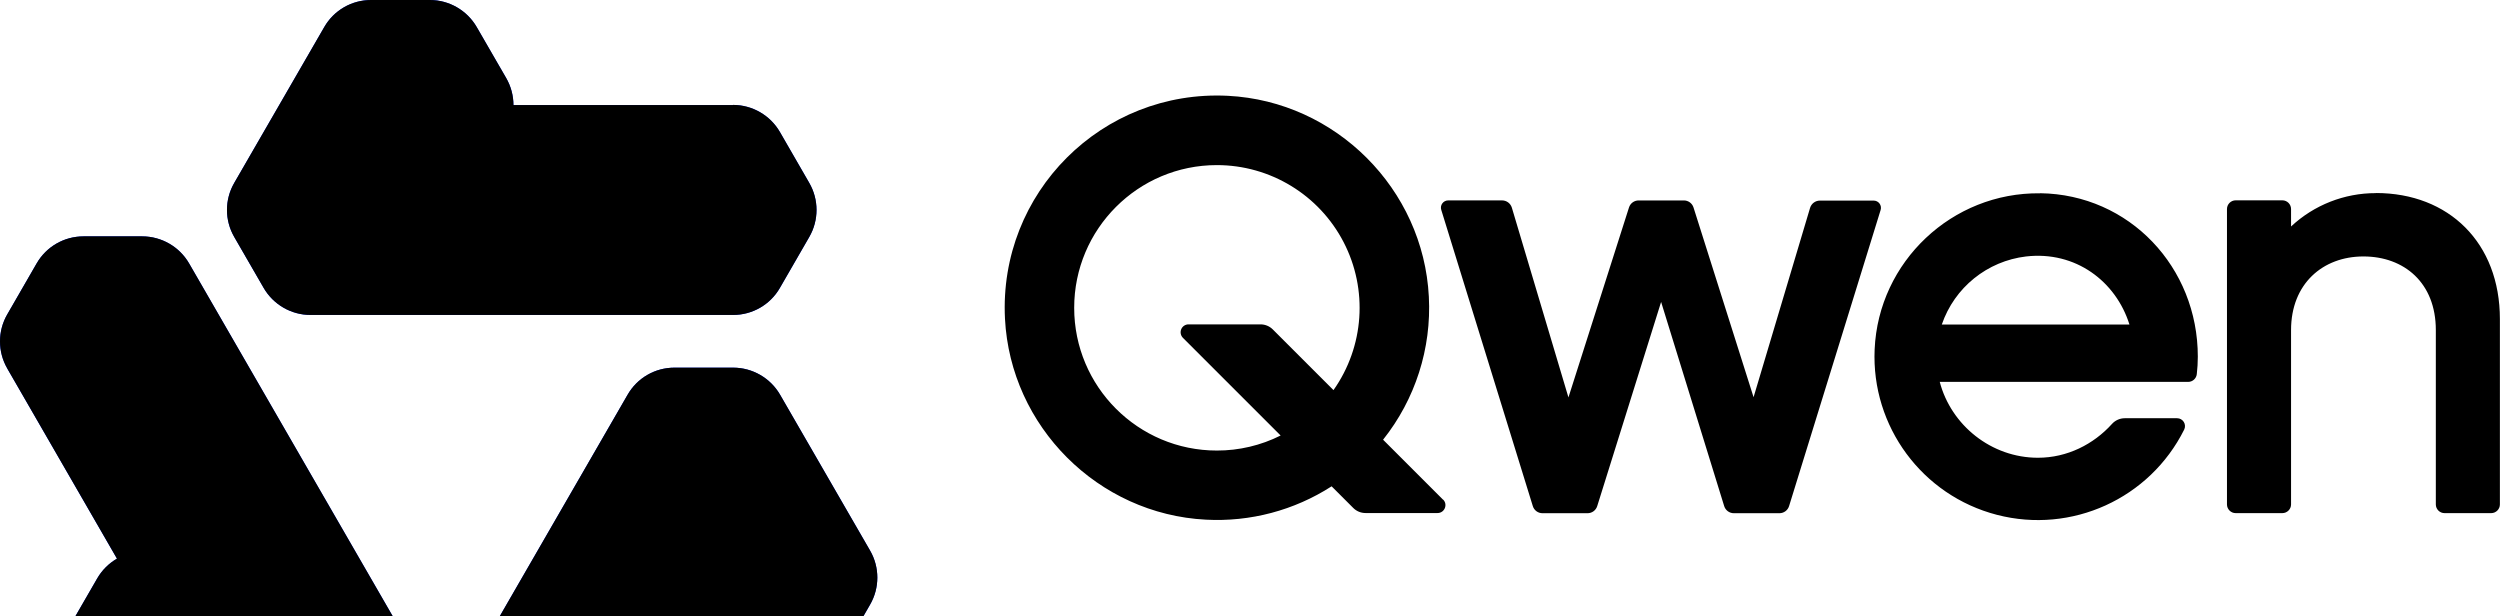
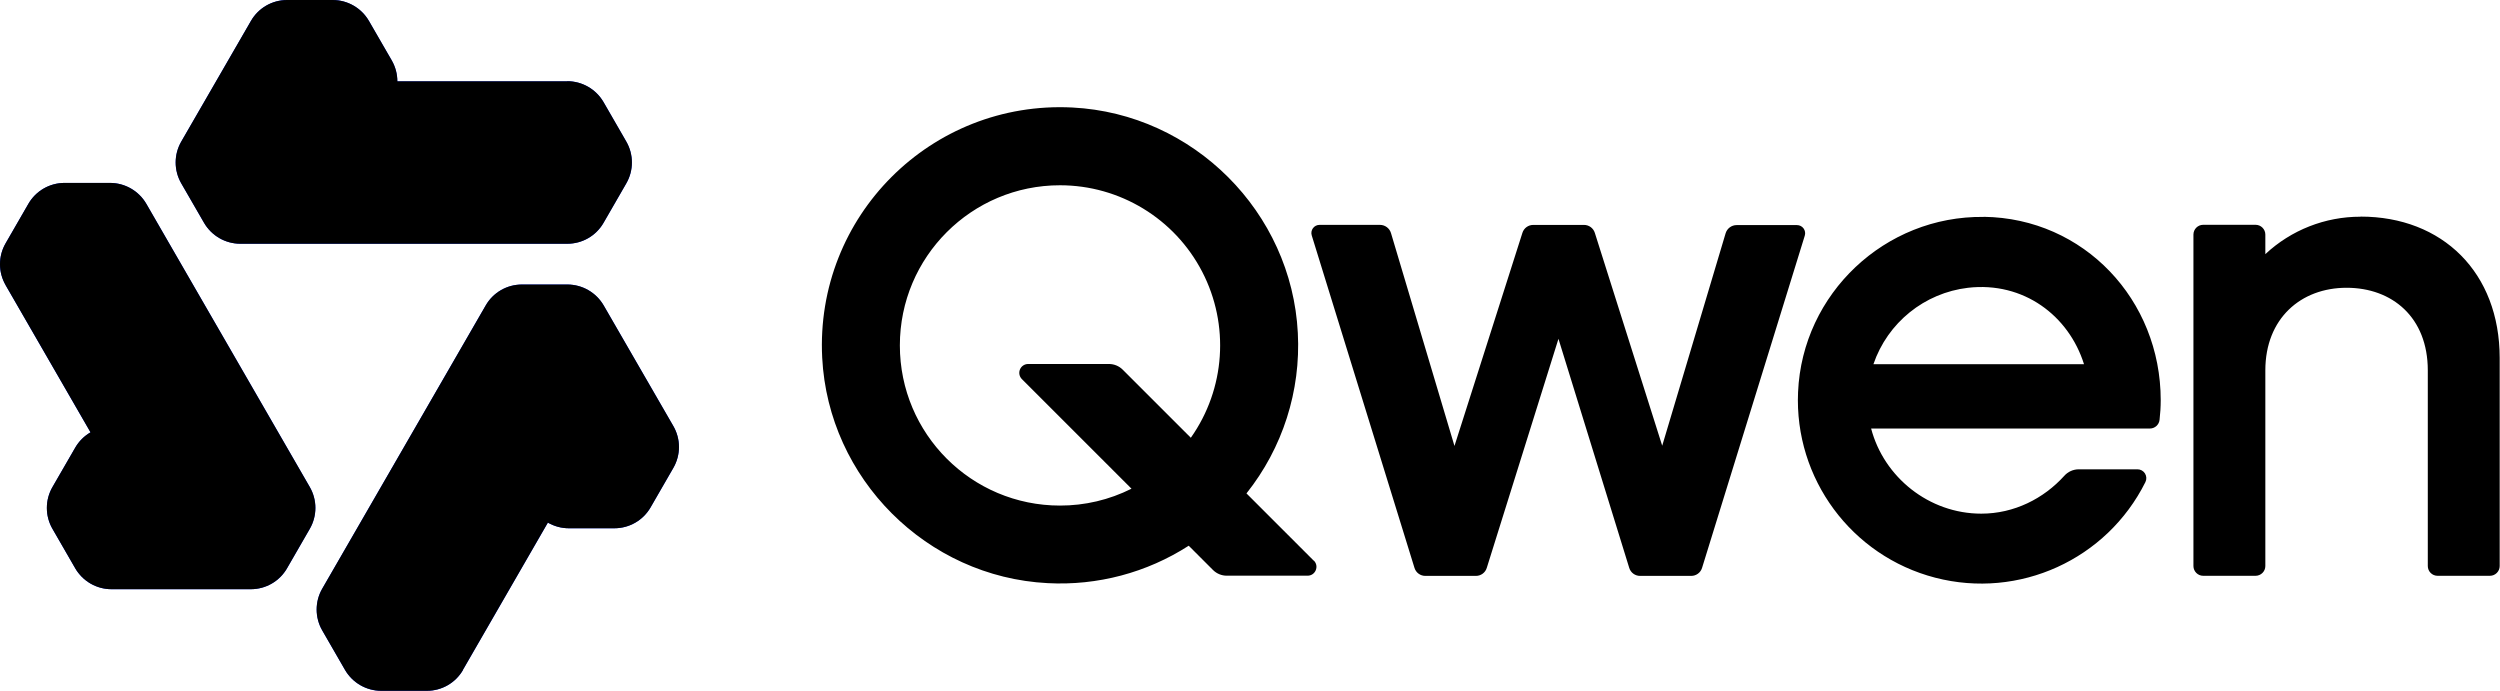
- <svg xmlns="http://www.w3.org/2000/svg" viewBox="0 0 4.061 1">
-   <g transform="translate(-0.00007 0) scale(0.060417)" data-pr-box="0 0 1.425132 1.45" class="pr-combine-mark-color">
+ <svg xmlns="http://www.w3.org/2000/svg" viewBox="0 0 3.619 1">
+   <g transform="translate(-0.000048 0) scale(0.041667)" data-pr-box="0 0 0.98285 1" class="pr-combine-mark-color">
    <path d="M19.713 2.825h-5.907c0-.251-.066-.503-.196-.728L12.819.728A1.46 1.46 0 0 0 11.559 0h-1.58c-.52 0-1 .275-1.26.728l-2.42 4.19a1.45 1.45 0 0 0 0 1.453l.791 1.37c.26.448.74.727 1.26.727h11.36c.52 0 1-.275 1.26-.728l.79-1.37a1.45 1.45 0 0 0 0-1.451l-.79-1.37a1.46 1.46 0 0 0-1.26-.728zM.195 9.905l2.951 5.115a1.46 1.46 0 0 0-.531.531l-.791 1.37a1.45 1.45 0 0 0 0 1.452l.79 1.37c.26.448.74.727 1.26.727h4.84c.52 0 1-.275 1.26-.728l.79-1.37a1.45 1.45 0 0 0 0-1.451L5.086 7.083a1.46 1.46 0 0 0-1.26-.728h-1.58c-.52 0-1 .276-1.26.728l-.79 1.37a1.45 1.45 0 0 0 0 1.452m15.888 13.367 2.951-5.115c.217.125.469.196.728.196h1.582c.52 0 1-.275 1.26-.728l.79-1.37a1.45 1.45 0 0 0 0-1.451l-2.42-4.191a1.46 1.46 0 0 0-1.259-.728h-1.582c-.52 0-1 .276-1.259.728l-5.678 9.838a1.45 1.45 0 0 0 0 1.452l.79 1.37c.26.448.74.727 1.26.727h1.582c.52 0 1-.275 1.26-.728z" fill="#082dff" />
  </g>
-   <g fill-rule="evenodd" fill="currentColor" transform="translate(-0.00007 0) scale(0.060417)" data-pr-box="0 0 1.425132 1.45" class="pr-combine-mark-mono">
+   <g fill-rule="evenodd" fill="currentColor" transform="translate(-0.000048 0) scale(0.041667)" data-pr-box="0 0 0.98285 1" class="pr-combine-mark-mono">
    <path d="M19.713 2.825h-5.907c0-.251-.066-.503-.196-.728L12.819.728A1.46 1.46 0 0 0 11.559 0h-1.58c-.52 0-1 .275-1.26.728l-2.42 4.19a1.45 1.45 0 0 0 0 1.453l.791 1.37c.26.448.74.727 1.26.727h11.36c.52 0 1-.275 1.26-.728l.79-1.37a1.45 1.45 0 0 0 0-1.451l-.79-1.37a1.46 1.46 0 0 0-1.26-.728zM.195 9.905l2.951 5.115a1.46 1.46 0 0 0-.531.531l-.791 1.37a1.45 1.45 0 0 0 0 1.452l.79 1.37c.26.448.74.727 1.26.727h4.84c.52 0 1-.275 1.26-.728l.79-1.37a1.45 1.45 0 0 0 0-1.451L5.086 7.083a1.46 1.46 0 0 0-1.26-.728h-1.58c-.52 0-1 .276-1.26.728l-.79 1.37a1.45 1.45 0 0 0 0 1.452m15.888 13.367 2.951-5.115c.217.125.469.196.728.196h1.582c.52 0 1-.275 1.26-.728l.79-1.37a1.45 1.45 0 0 0 0-1.451l-2.42-4.191a1.46 1.46 0 0 0-1.259-.728h-1.582c-.52 0-1 .276-1.259.728l-5.678 9.838a1.45 1.45 0 0 0 0 1.452l.79 1.37c.26.448.74.727 1.26.727h1.582c.52 0 1-.275 1.26-.728z" />
  </g>
-   <g fill="currentColor" fill-rule="evenodd" transform="translate(1.632032 0.155166) scale(0.028739)" data-pr-box="1.632029 0.155172 2.428831 0.689655" class="pr-combine-text" data-combine-word="Qwen">
+   <g fill="currentColor" fill-rule="evenodd" transform="translate(1.18975 0.155166) scale(0.028739)" data-pr-box="1.189746 0.155172 2.428831 0.689655" class="pr-combine-text" data-combine-word="Qwen">
    <path d="M49.123 5.939h-3.046a.58.58 0 0 0-.555.412l-3.194 10.701L38.934 6.33a.57.57 0 0 0-.55-.4h-2.55a.57.57 0 0 0-.548.4l-3.422 10.734L28.666 6.34a.58.58 0 0 0-.554-.412h-3.047a.41.41 0 0 0-.39.533l5.174 16.742a.57.57 0 0 0 .549.406h2.544a.57.57 0 0 0 .55-.406l3.61-11.536 3.564 11.536a.57.57 0 0 0 .55.406h2.57a.57.57 0 0 0 .55-.406l5.173-16.731a.41.41 0 0 0-.39-.533zm28.378-.422a7 7 0 0 0-4.793 1.885v-.988a.493.493 0 0 0-.491-.49h-2.64a.493.493 0 0 0-.491.49v16.7c0 .268.222.49.49.49h2.64c.27 0 .492-.222.492-.49v-9.858c0-2.613 1.79-4.16 4.091-4.16s4.092 1.489 4.092 4.16v9.857c0 .27.221.491.49.491h2.64c.27 0 .491-.222.491-.49v-10.48c0-4.303-2.877-7.123-7.01-7.123zM24.777 22.844l-3.39-3.39a11.96 11.96 0 0 0 2.587-8.082C23.663 5.279 18.711.327 12.618.016 5.502-.344-.348 5.5.016 12.618.328 18.71 5.28 23.662 11.372 23.974a11.95 11.95 0 0 0 7.106-1.885l1.225 1.225a.98.98 0 0 0 .692.285h4.07c.396 0 .597-.48.317-.76zm-12.782-2.777A8.066 8.066 0 0 1 3.928 12a8.066 8.066 0 0 1 8.067-8.067 8.066 8.066 0 0 1 6.589 12.718l-3.432-3.431a.98.98 0 0 0-.691-.285h-4.07a.446.446 0 0 0-.318.76l5.523 5.522a8 8 0 0 1-3.606.85zm46.526-14.54c-4.968-.063-9.133 3.86-9.35 8.822a9.239 9.239 0 0 0 17.496 4.535.446.446 0 0 0-.4-.644H63.31a.98.98 0 0 0-.729.328c-1.035 1.145-2.524 1.906-4.181 1.906-2.635 0-4.905-1.838-5.549-4.288h14.043c.248 0 .46-.19.486-.438.037-.322.058-.654.058-.987 0-5.063-3.87-9.17-8.912-9.239zm-.792 3.57c2.798-.323 5.079 1.404 5.845 3.848H52.967a5.75 5.75 0 0 1 4.768-3.849z" />
  </g>
</svg>
